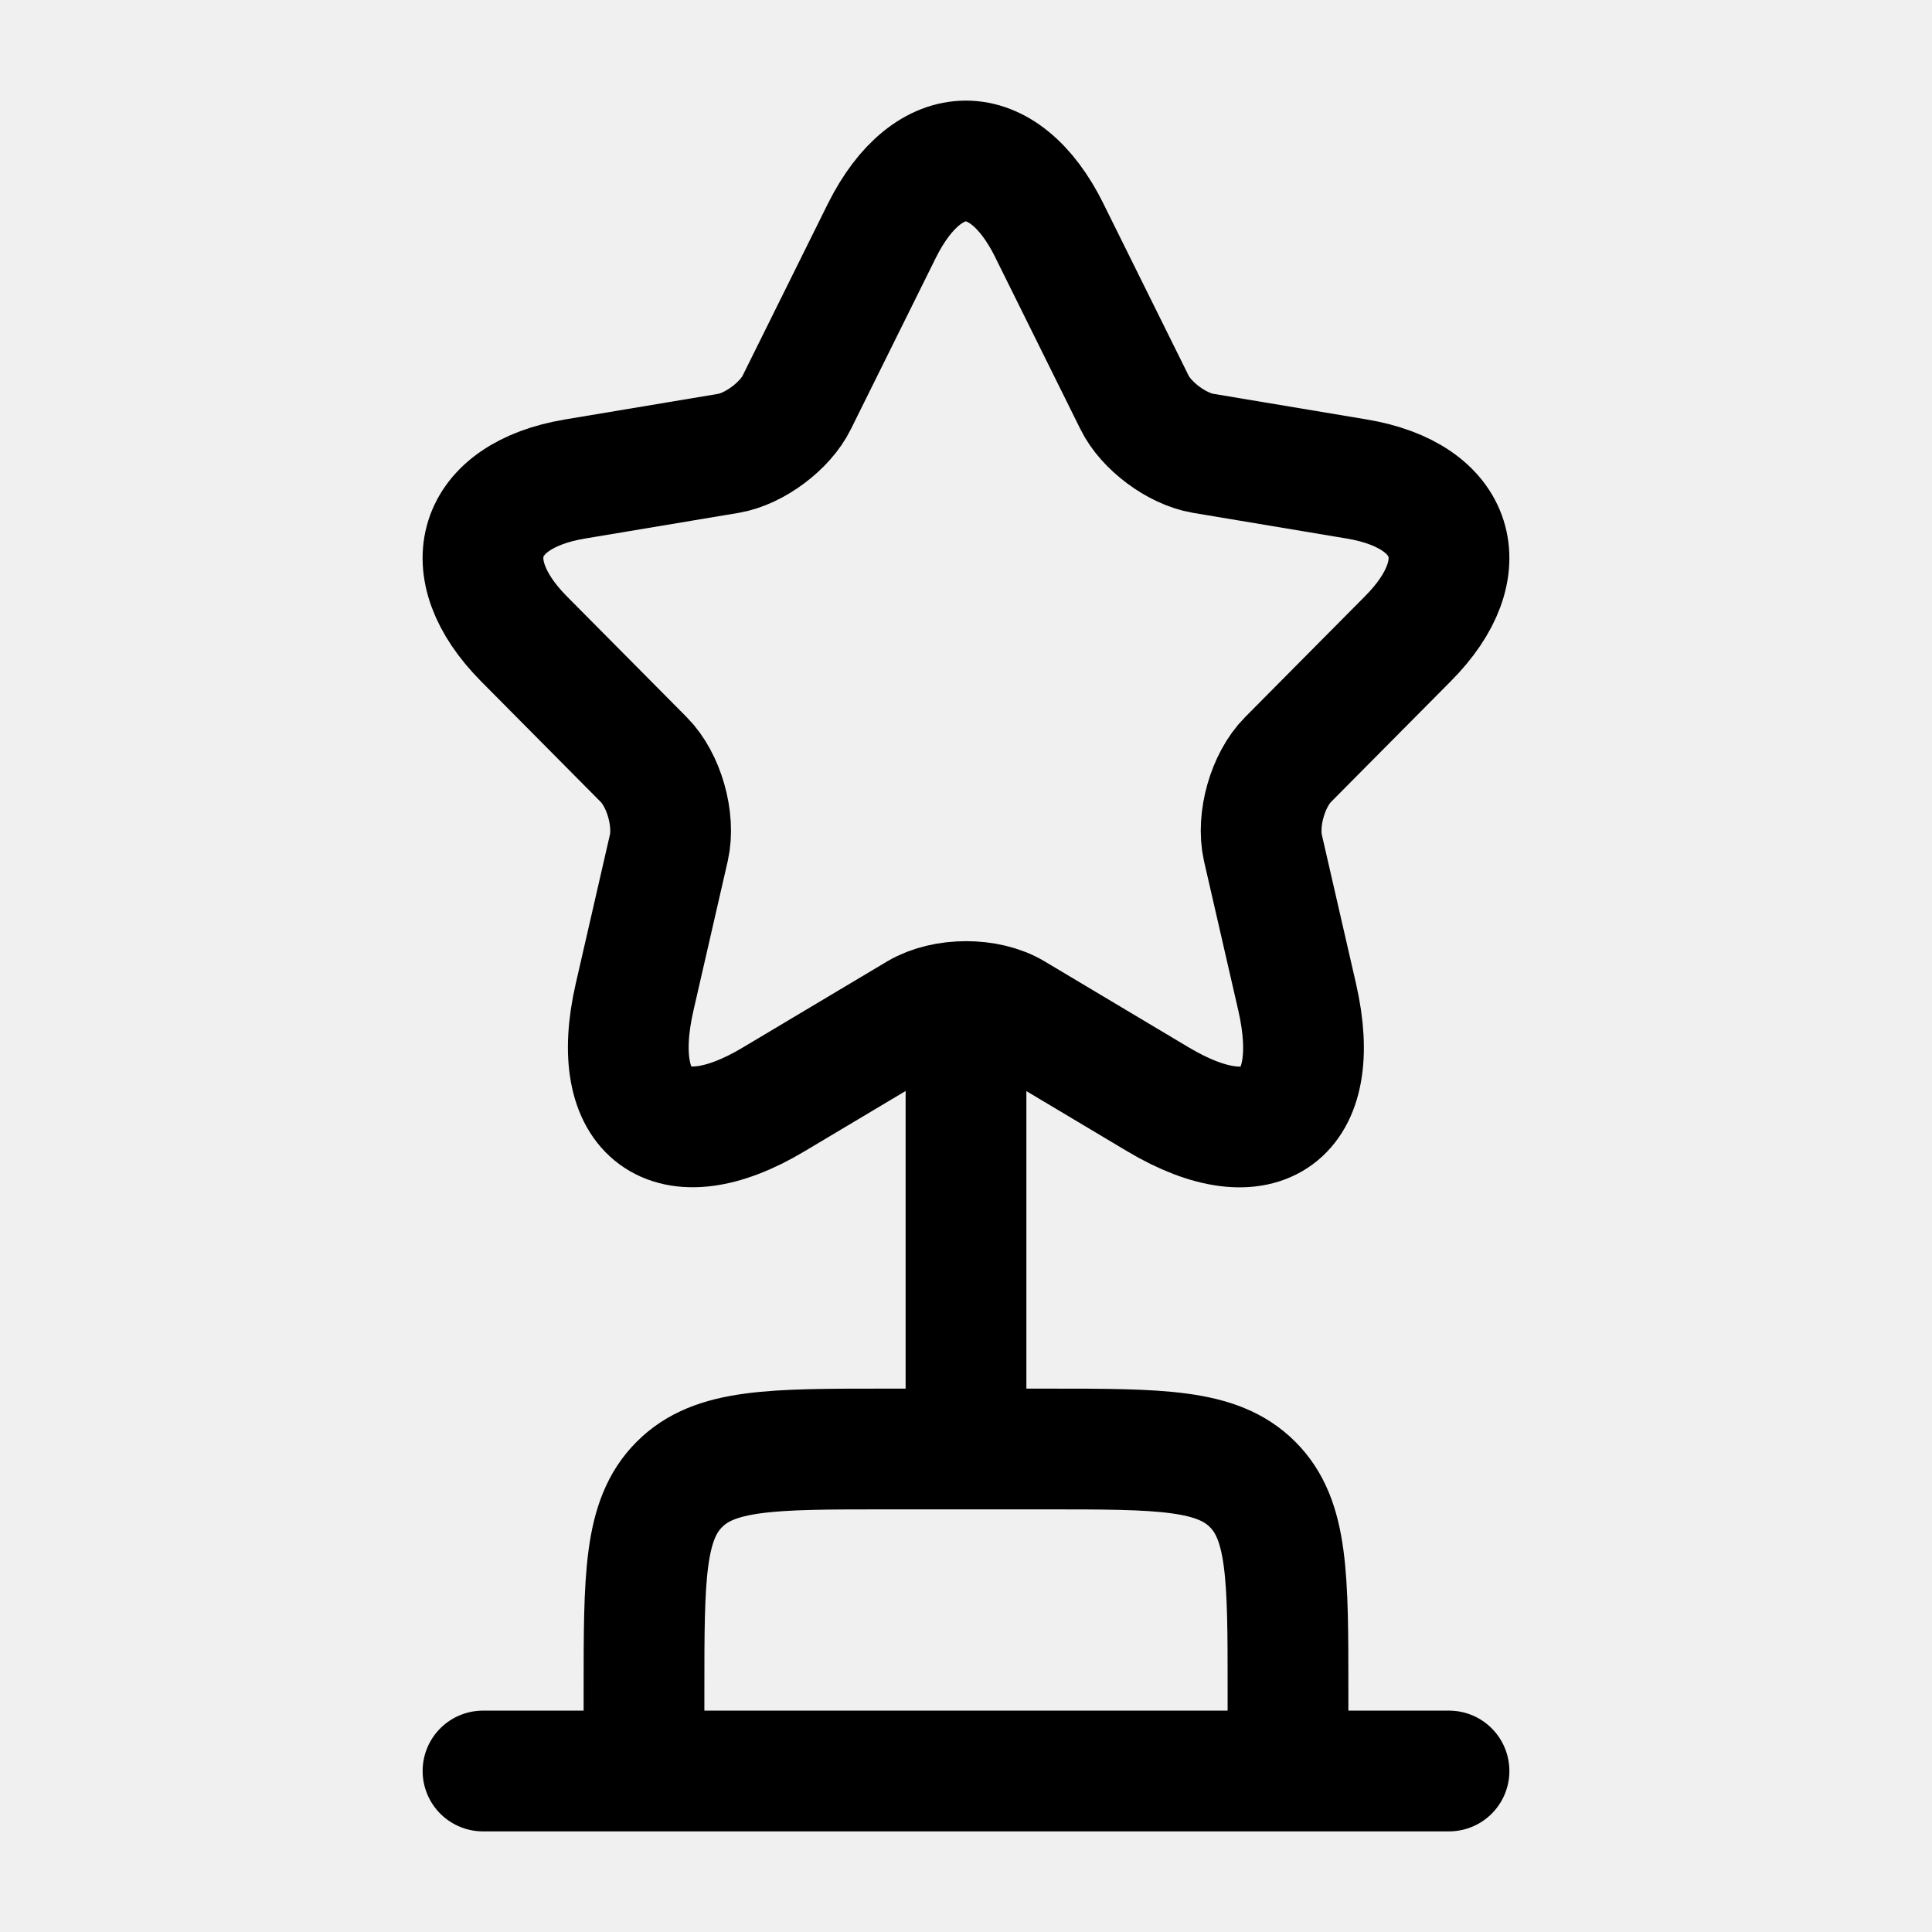
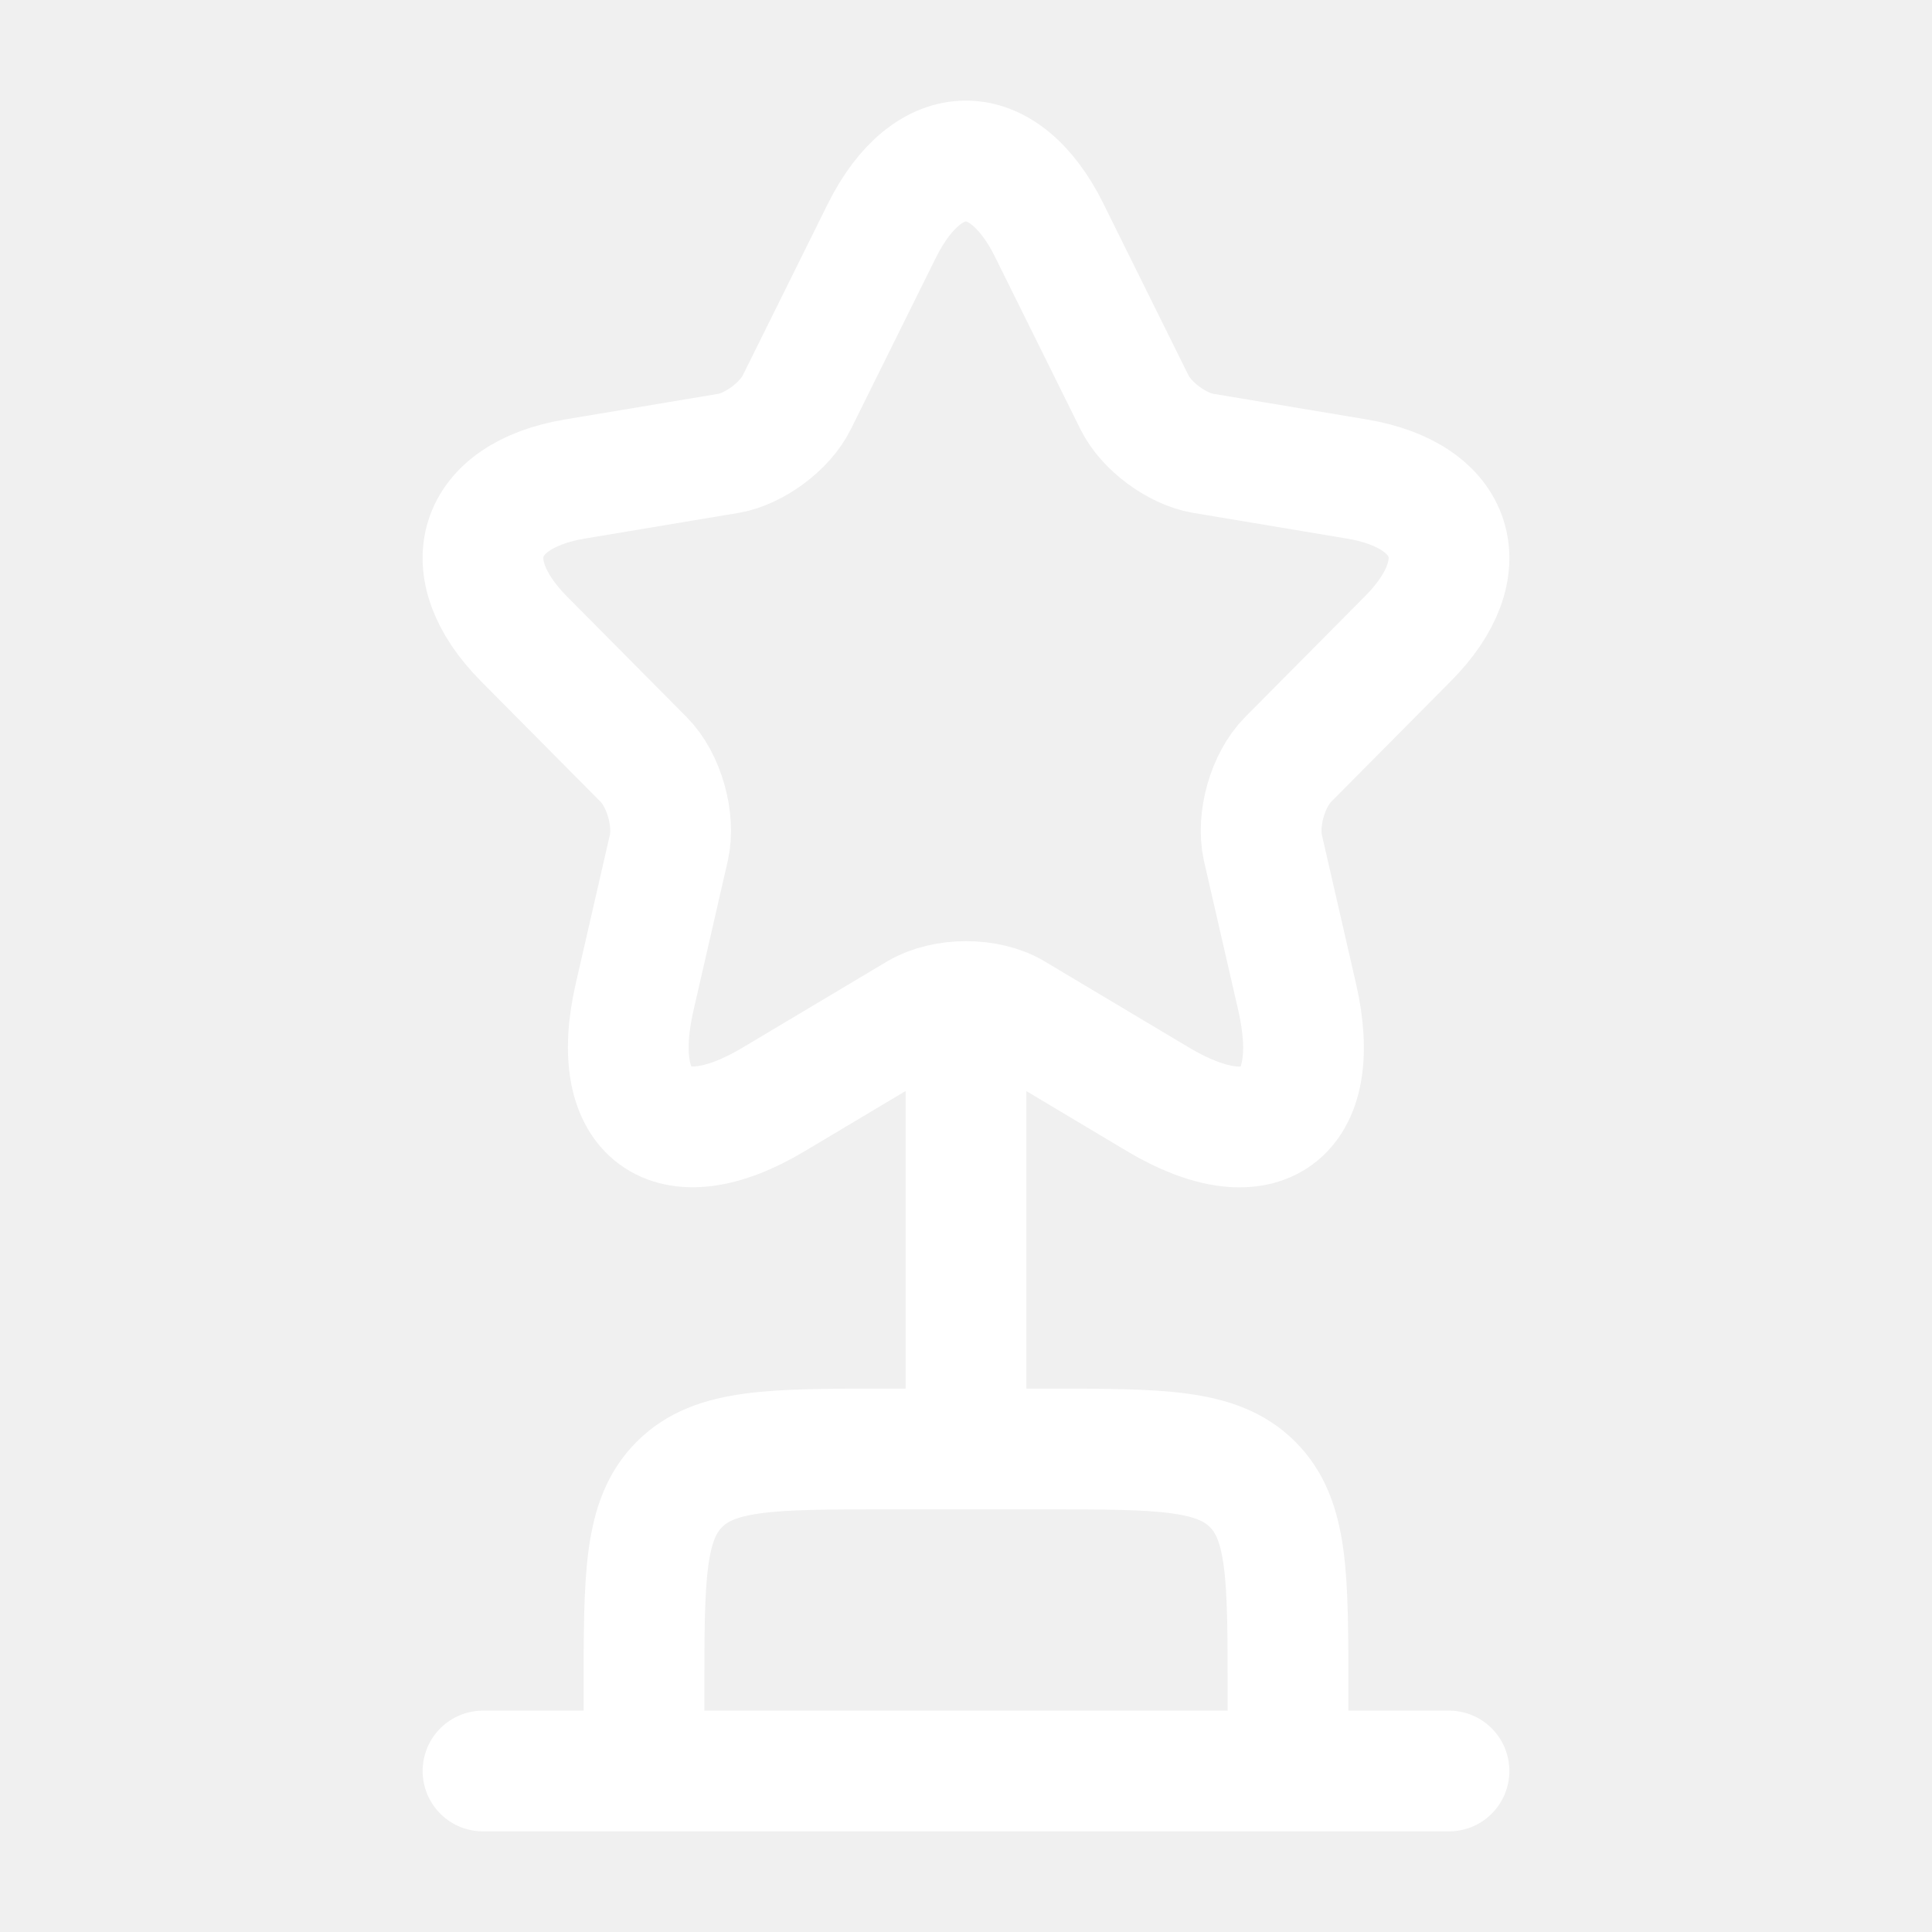
- <svg xmlns="http://www.w3.org/2000/svg" width="1em" height="1em" viewBox="0 0 24 24">
+ <svg xmlns="http://www.w3.org/2000/svg" width="1.5em" height="1.5em" viewBox="0 0 24 24">
  <rect width="24" height="24" fill="none" />
-   <path fill="none" stroke="currentColor" stroke-linecap="round" stroke-linejoin="round" stroke-width="1.5" d="M8 21c0-1.414 0-2.121.44-2.56C8.878 18 9.585 18 11 18h2c1.414 0 2.121 0 2.56.44c.44.439.44 1.146.44 2.56v1H8zm4-8v5m-6 4h12M13.037 2.867l1.055 2.129c.144.296.528.58.852.635l1.914.32c1.224.206 1.512 1.101.63 1.985L16 9.436c-.252.254-.39.744-.312 1.095l.426 1.856c.336 1.47-.438 2.039-1.728 1.27l-1.793-1.07c-.324-.194-.858-.194-1.188 0l-1.794 1.07c-1.284.769-2.064.194-1.728-1.27l.426-1.857c.078-.35-.06-.84-.312-1.094l-1.488-1.5c-.876-.884-.594-1.779.63-1.985l1.914-.32c.318-.055.702-.339.846-.635l1.056-2.13c.576-1.155 1.512-1.155 2.082 0" color="currentColor" />
+   <path fill="none" stroke="#fff" stroke-linecap="round" stroke-linejoin="round" stroke-width="1.5" d="M8 21c0-1.414 0-2.121.44-2.56C8.878 18 9.585 18 11 18h2c1.414 0 2.121 0 2.56.44c.44.439.44 1.146.44 2.56v1H8zm4-8v5m-6 4h12M13.037 2.867l1.055 2.129c.144.296.528.58.852.635l1.914.32c1.224.206 1.512 1.101.63 1.985L16 9.436c-.252.254-.39.744-.312 1.095l.426 1.856c.336 1.47-.438 2.039-1.728 1.27l-1.793-1.07c-.324-.194-.858-.194-1.188 0l-1.794 1.07c-1.284.769-2.064.194-1.728-1.27l.426-1.857c.078-.35-.06-.84-.312-1.094l-1.488-1.5c-.876-.884-.594-1.779.63-1.985l1.914-.32c.318-.055.702-.339.846-.635l1.056-2.13c.576-1.155 1.512-1.155 2.082 0" color="currentColor" />
</svg>
